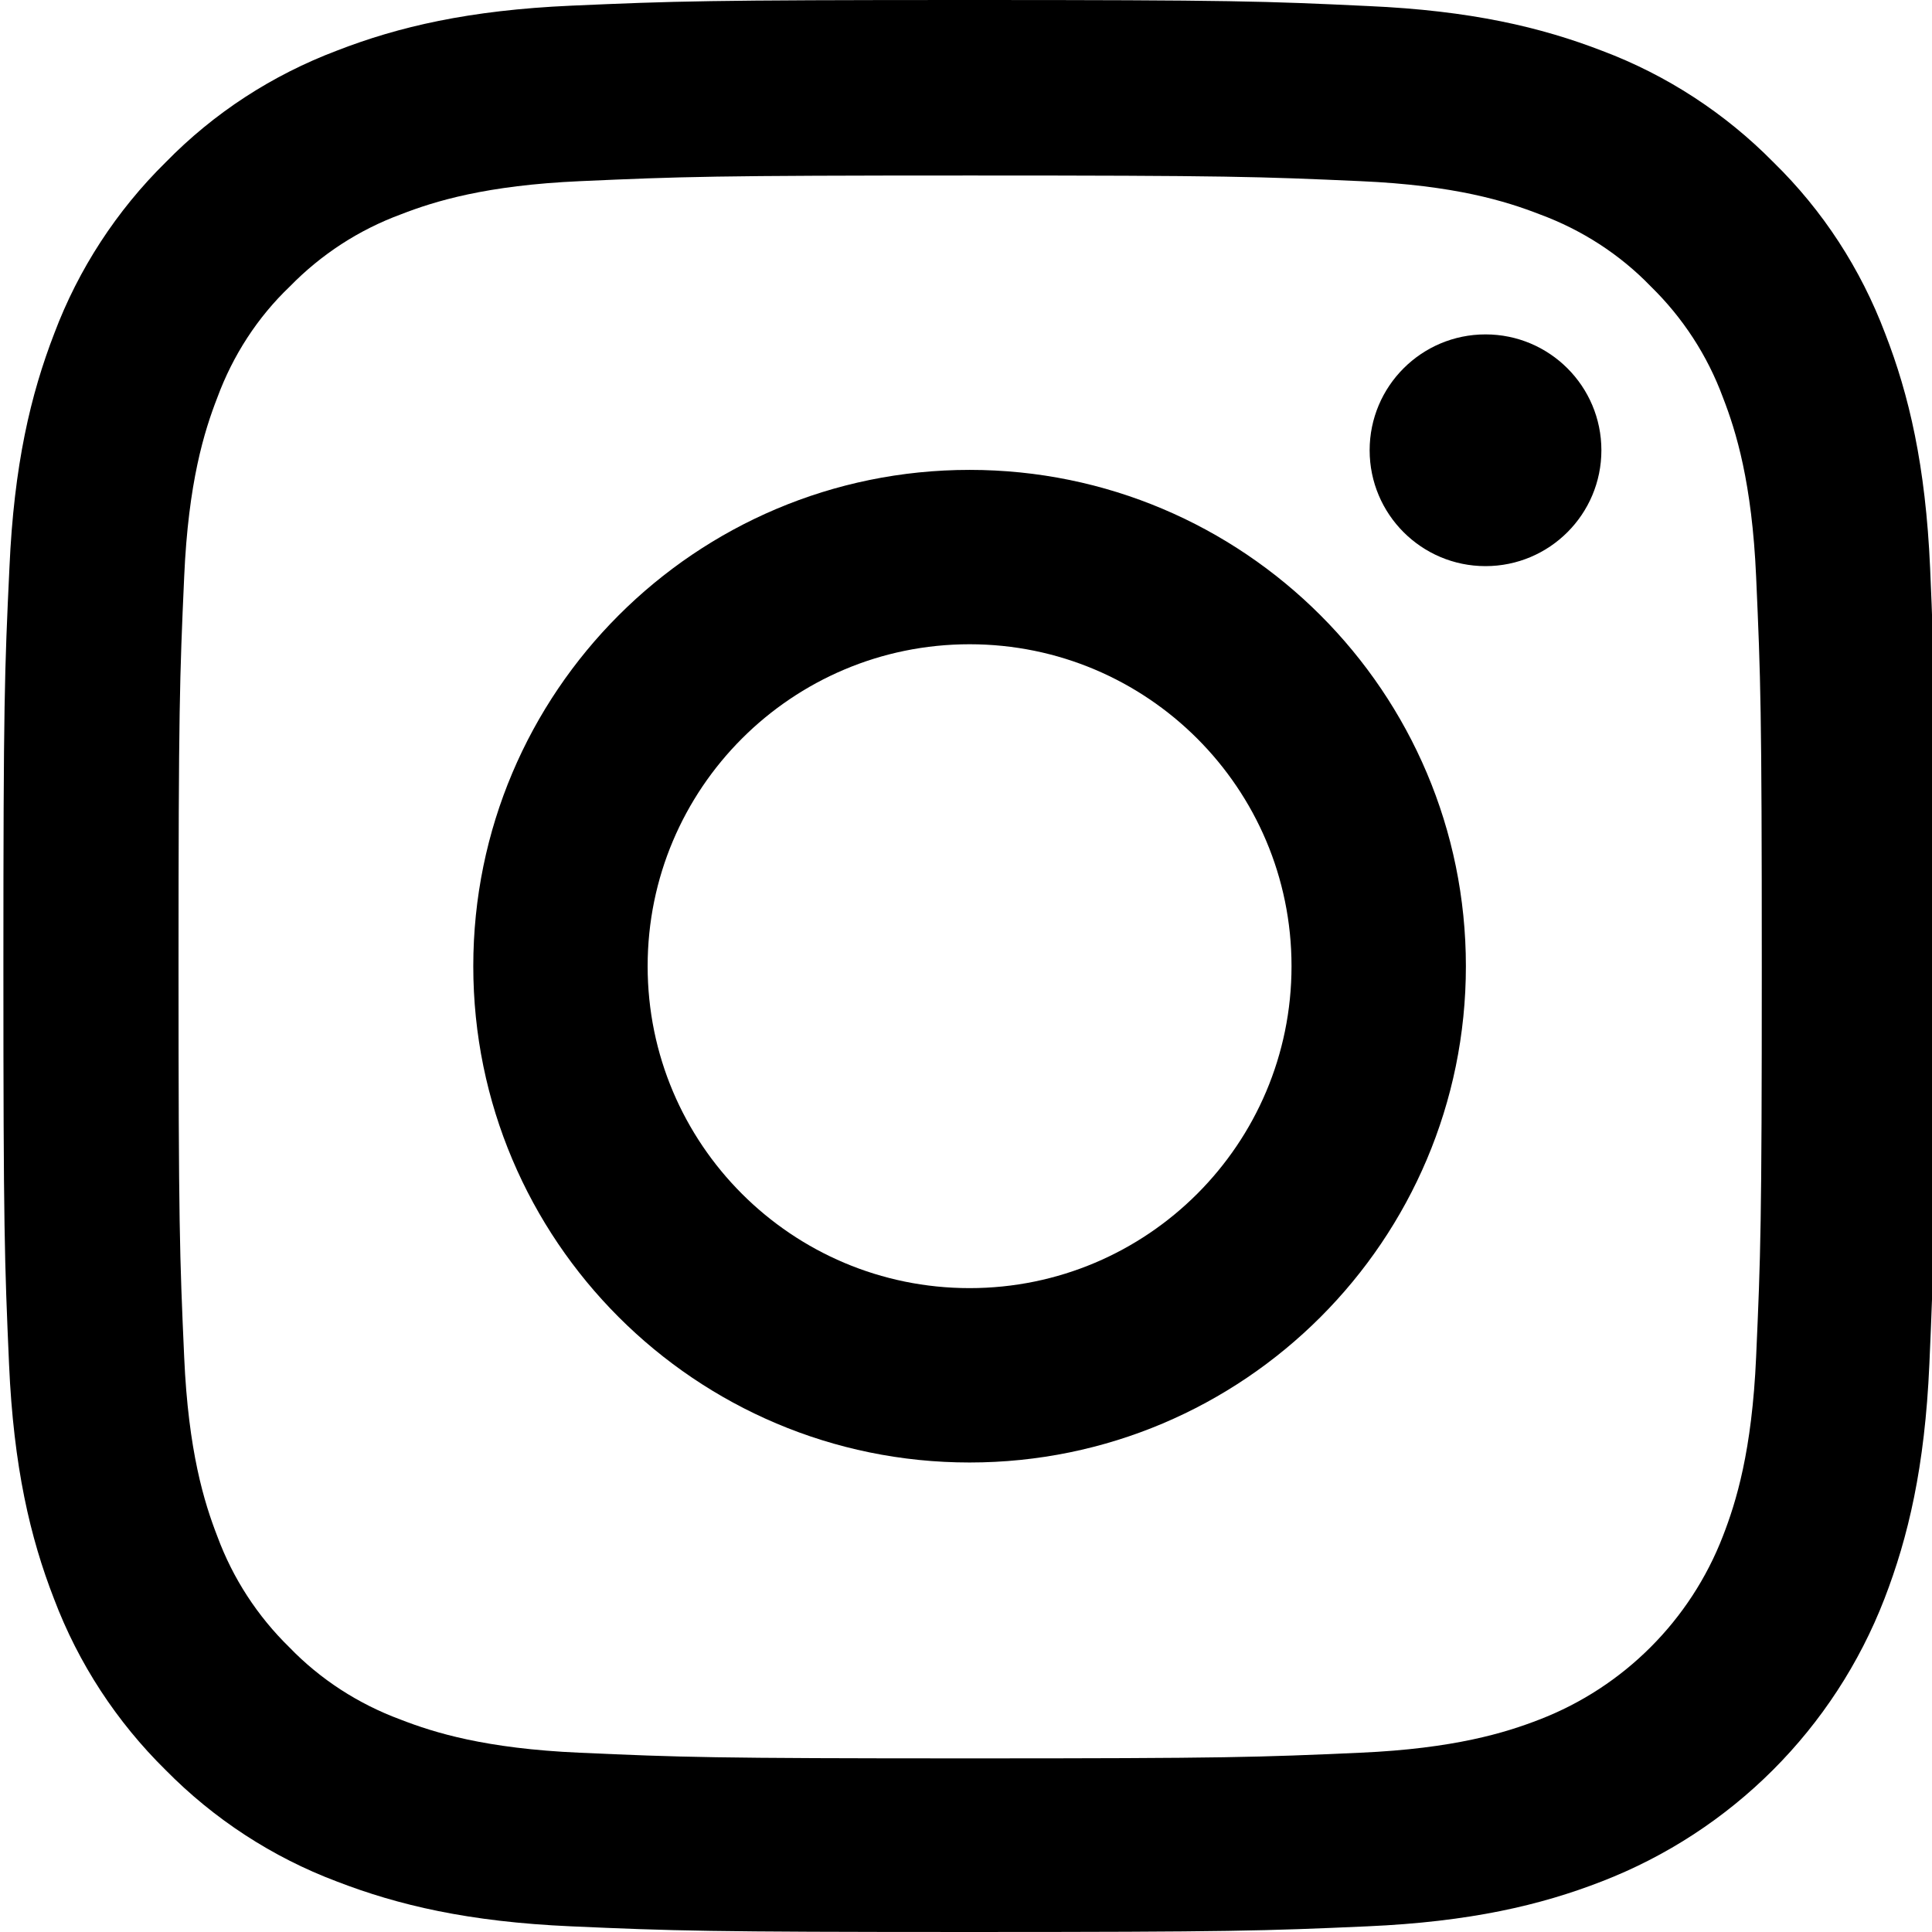
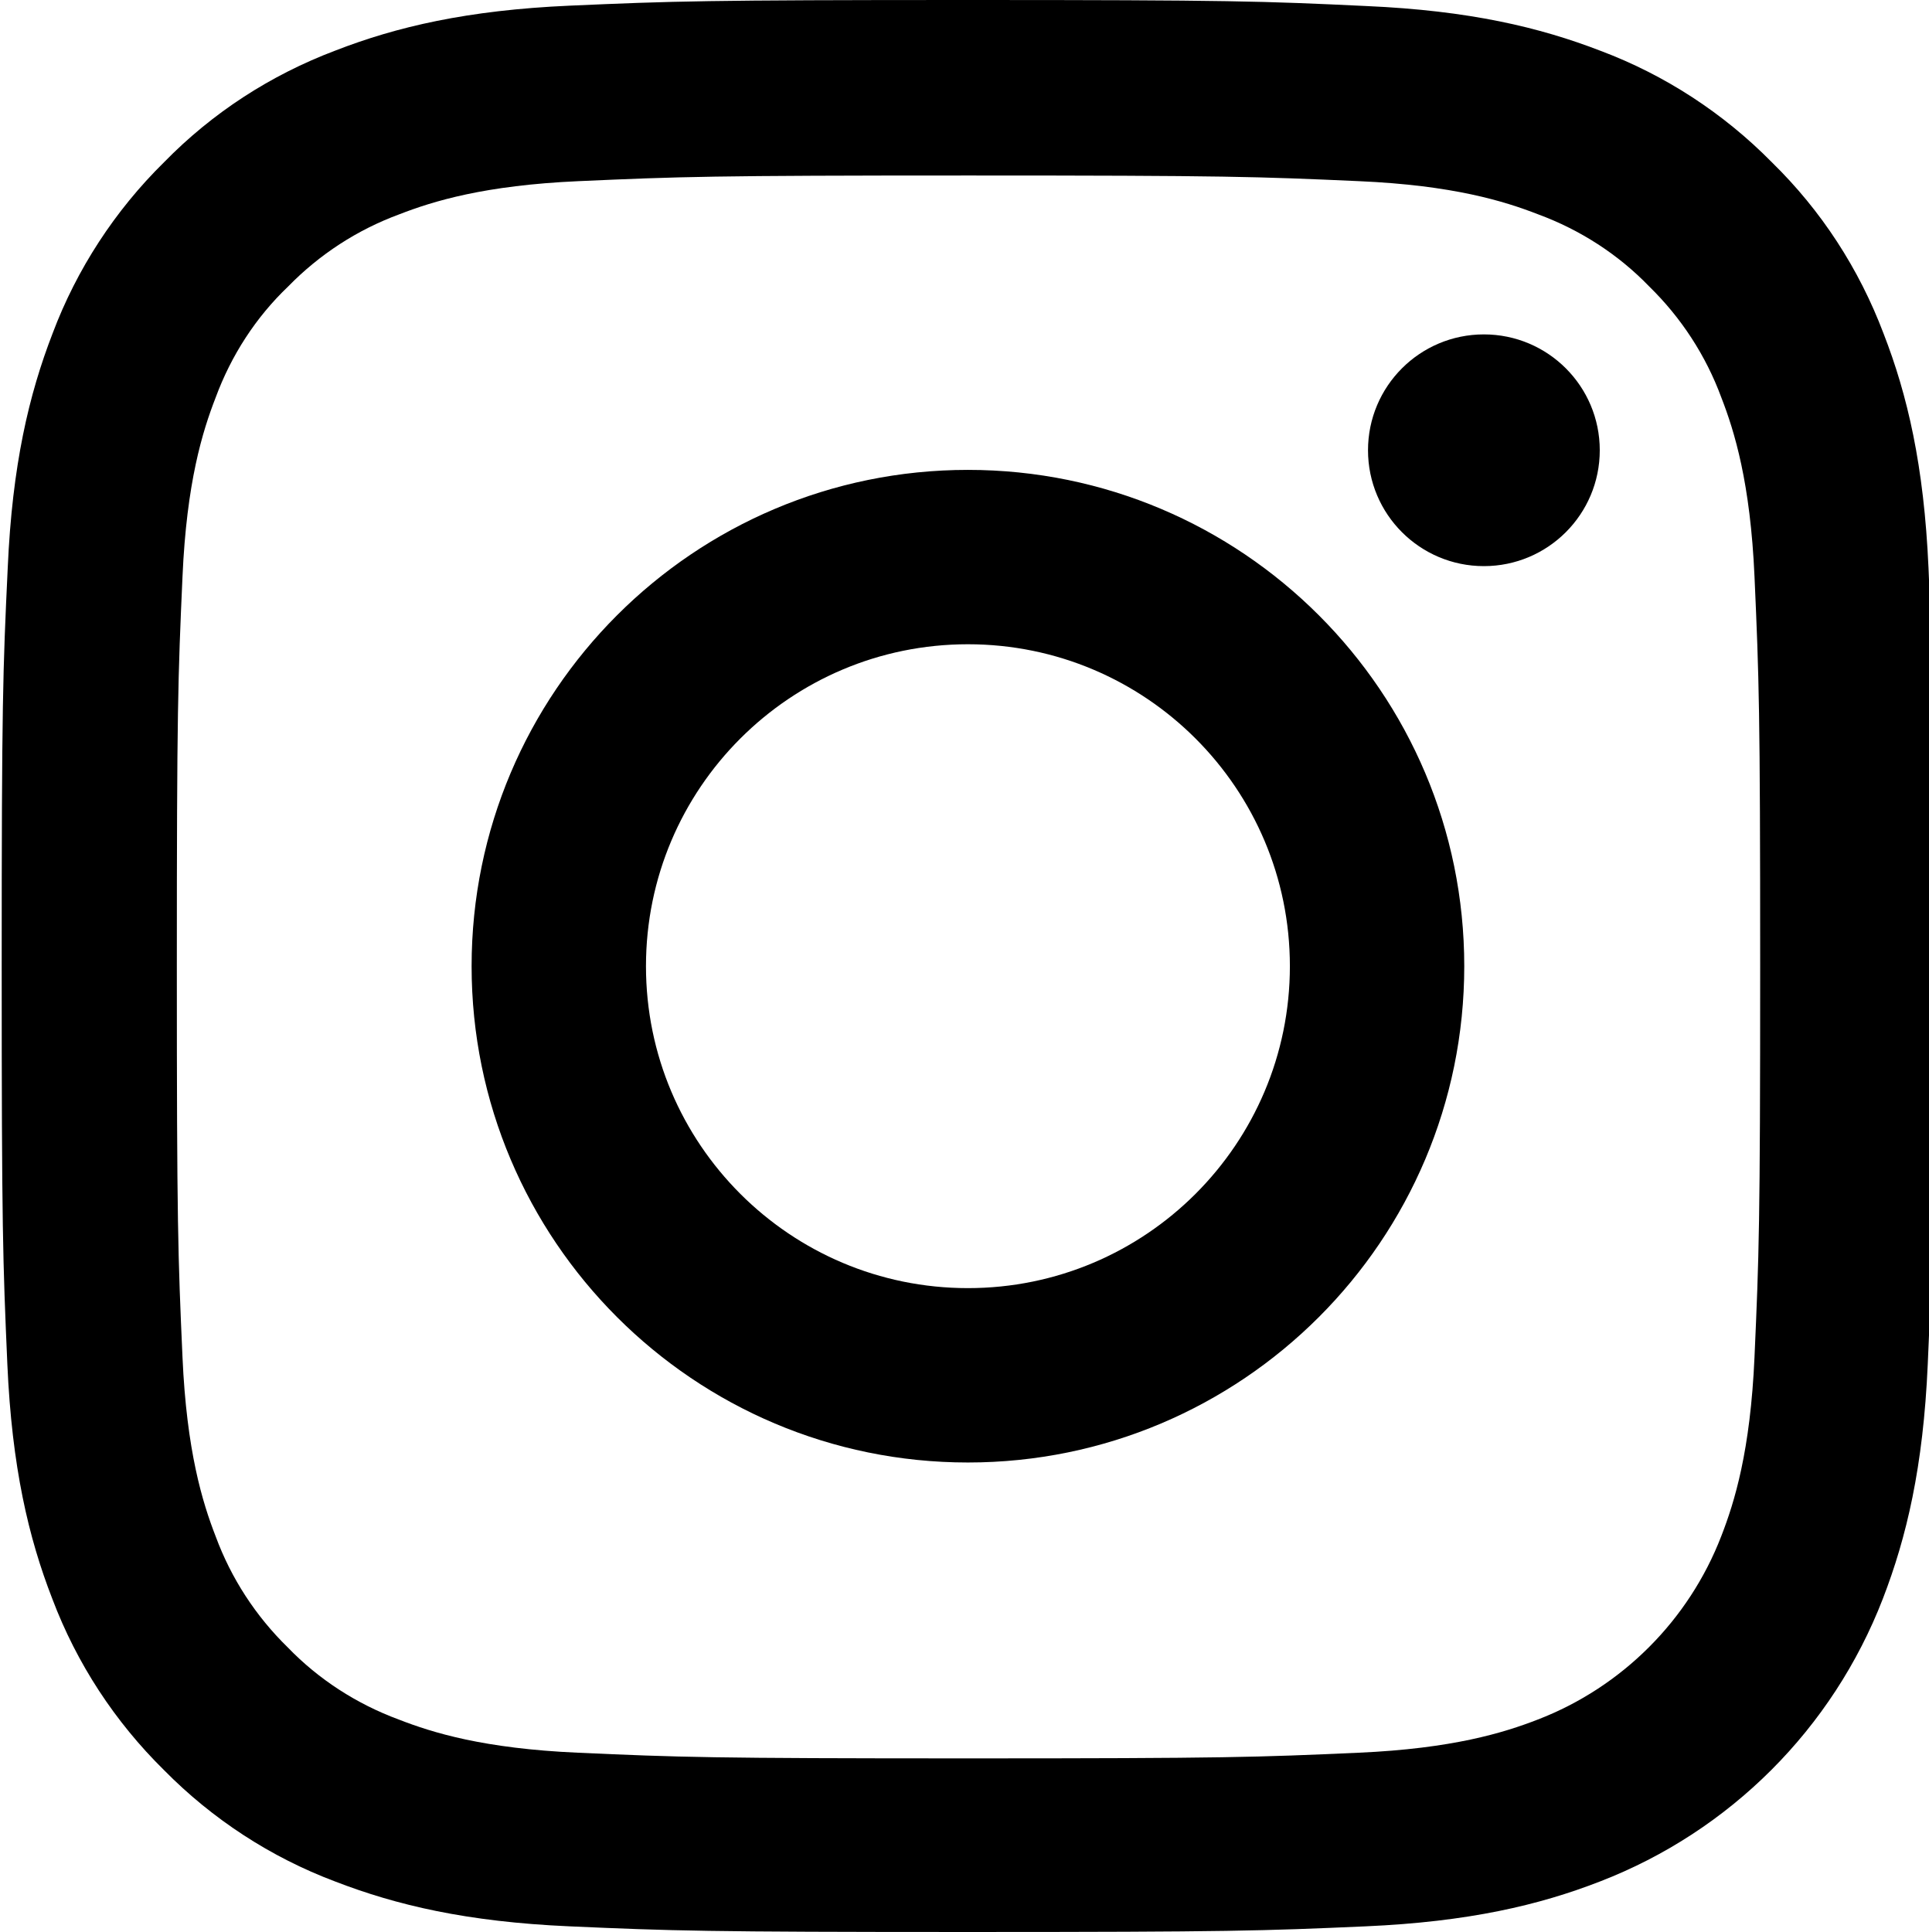
- <svg xmlns="http://www.w3.org/2000/svg" height="511pt" viewBox="0 0 511 511.9" width="511pt">
+ <svg xmlns="http://www.w3.org/2000/svg" viewBox="0 0 511 511.9">
  <path d="M510.95 150.5c-1.2-27.2-5.598-45.898-11.9-62.102-6.5-17.199-16.5-32.597-29.6-45.398-12.802-13-28.302-23.102-45.302-29.5-16.296-6.3-34.898-10.7-62.097-11.898C334.648.3 325.949 0 256.449 0s-78.199.3-105.5 1.5c-27.199 1.2-45.898 5.602-62.097 11.898-17.204 6.5-32.602 16.5-45.403 29.602-13 12.8-23.097 28.3-29.5 45.3-6.3 16.302-10.699 34.9-11.898 62.098C.75 177.801.449 186.5.449 256s.301 78.2 1.5 105.5c1.2 27.2 5.602 45.898 11.903 62.102 6.5 17.199 16.597 32.597 29.597 45.398 12.801 13 28.301 23.102 45.301 29.5 16.3 6.3 34.898 10.7 62.102 11.898 27.296 1.204 36 1.5 105.5 1.5s78.199-.296 105.5-1.5c27.199-1.199 45.898-5.597 62.097-11.898a130.934 130.934 0 0074.903-74.898c6.296-16.301 10.699-34.903 11.898-62.102 1.2-27.3 1.5-36 1.5-105.5s-.102-78.2-1.3-105.5zm-46.098 209c-1.102 25-5.301 38.5-8.801 47.5-8.602 22.3-26.301 40-48.602 48.602-9 3.5-22.597 7.699-47.5 8.796-27 1.204-35.097 1.5-103.398 1.5s-76.5-.296-103.403-1.5c-25-1.097-38.5-5.296-47.5-8.796C94.551 451.5 84.45 445 76.25 436.5c-8.5-8.3-15-18.3-19.102-29.398-3.5-9-7.699-22.602-8.796-47.5-1.204-27-1.5-35.102-1.5-103.403s.296-76.5 1.5-103.398c1.097-25 5.296-38.5 8.796-47.5C61.25 94.199 67.75 84.1 76.352 75.898c8.296-8.5 18.296-15 29.398-19.097 9-3.5 22.602-7.7 47.5-8.801 27-1.2 35.102-1.5 103.398-1.5 68.403 0 76.5.3 103.403 1.5 25 1.102 38.5 5.3 47.5 8.8 11.097 4.098 21.199 10.598 29.398 19.098 8.5 8.301 15 18.301 19.102 29.403 3.5 9 7.699 22.597 8.8 47.5 1.2 27 1.5 35.097 1.5 103.398s-.3 76.301-1.5 103.301zm0 0" />
  <path d="M256.45 124.5c-72.598 0-131.5 58.898-131.5 131.5s58.902 131.5 131.5 131.5c72.6 0 131.5-58.898 131.5-131.5s-58.9-131.5-131.5-131.5zm0 216.8c-47.098 0-85.302-38.198-85.302-85.3s38.204-85.3 85.301-85.3c47.102 0 85.301 38.198 85.301 85.3s-38.2 85.3-85.3 85.3zm0 0M423.852 119.3c0 16.954-13.747 30.7-30.704 30.7-16.953 0-30.699-13.746-30.699-30.7 0-16.956 13.746-30.698 30.7-30.698 16.956 0 30.703 13.742 30.703 30.699zm0 0" />
</svg>
